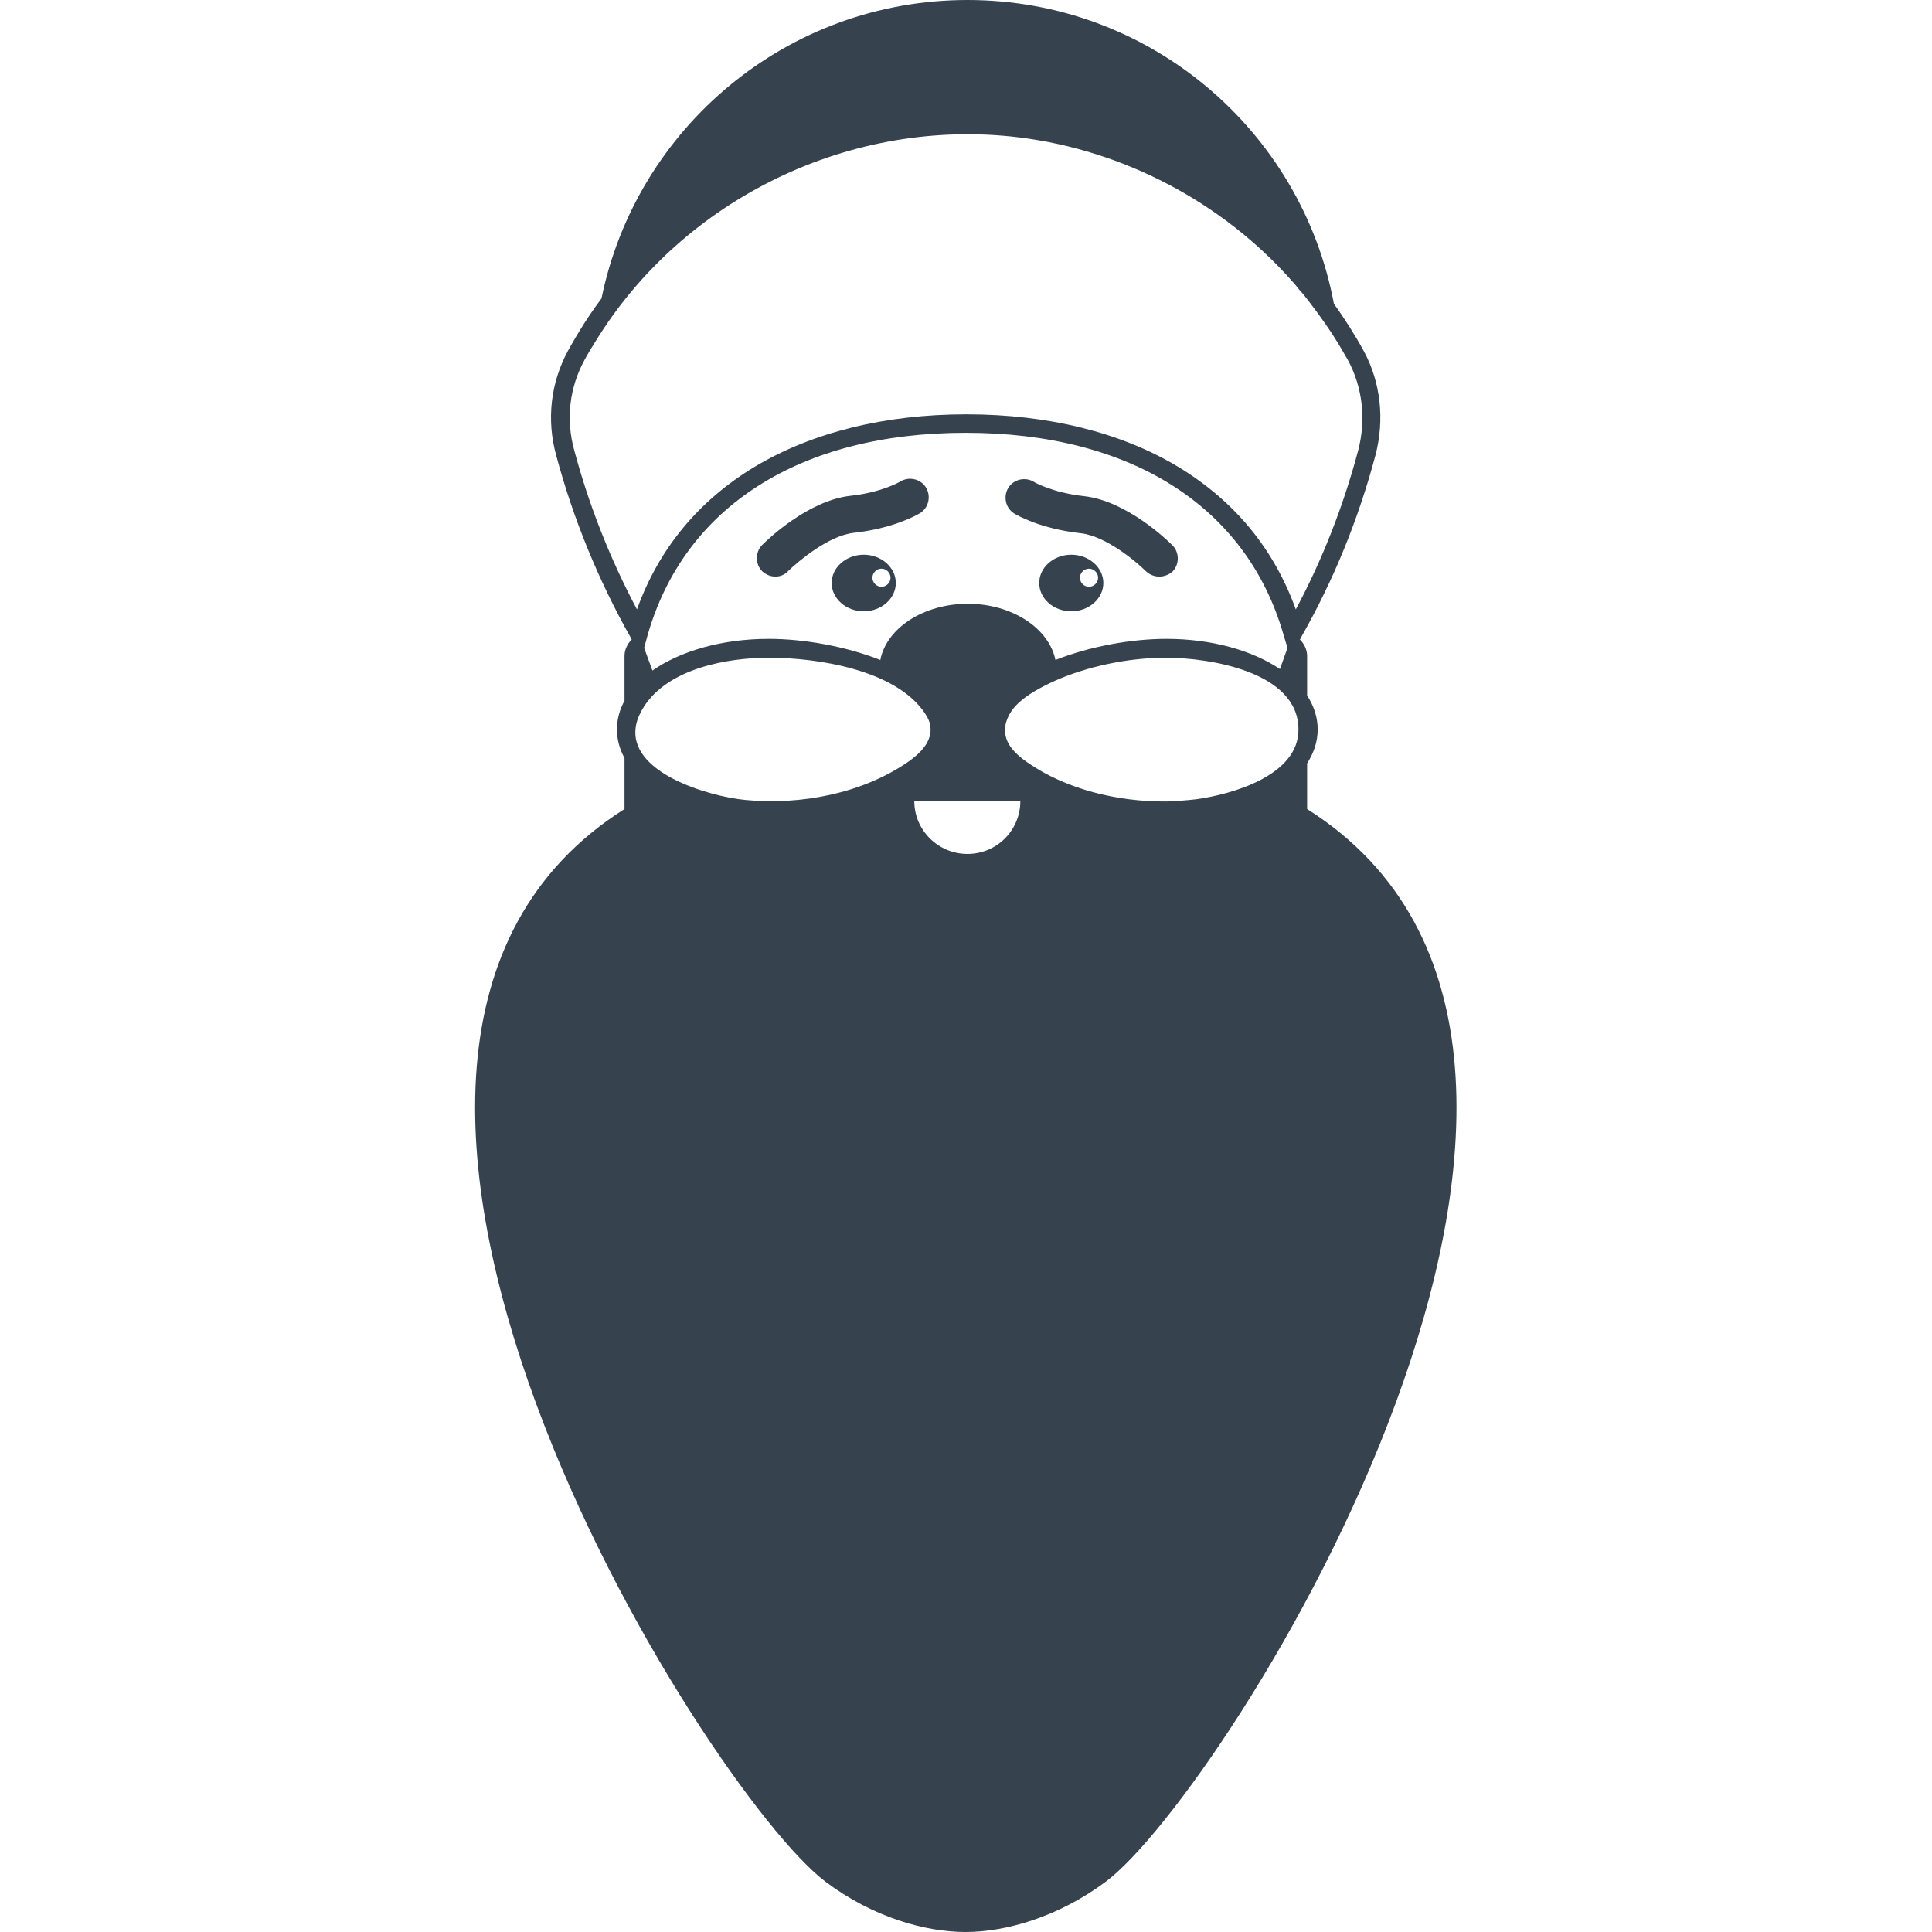
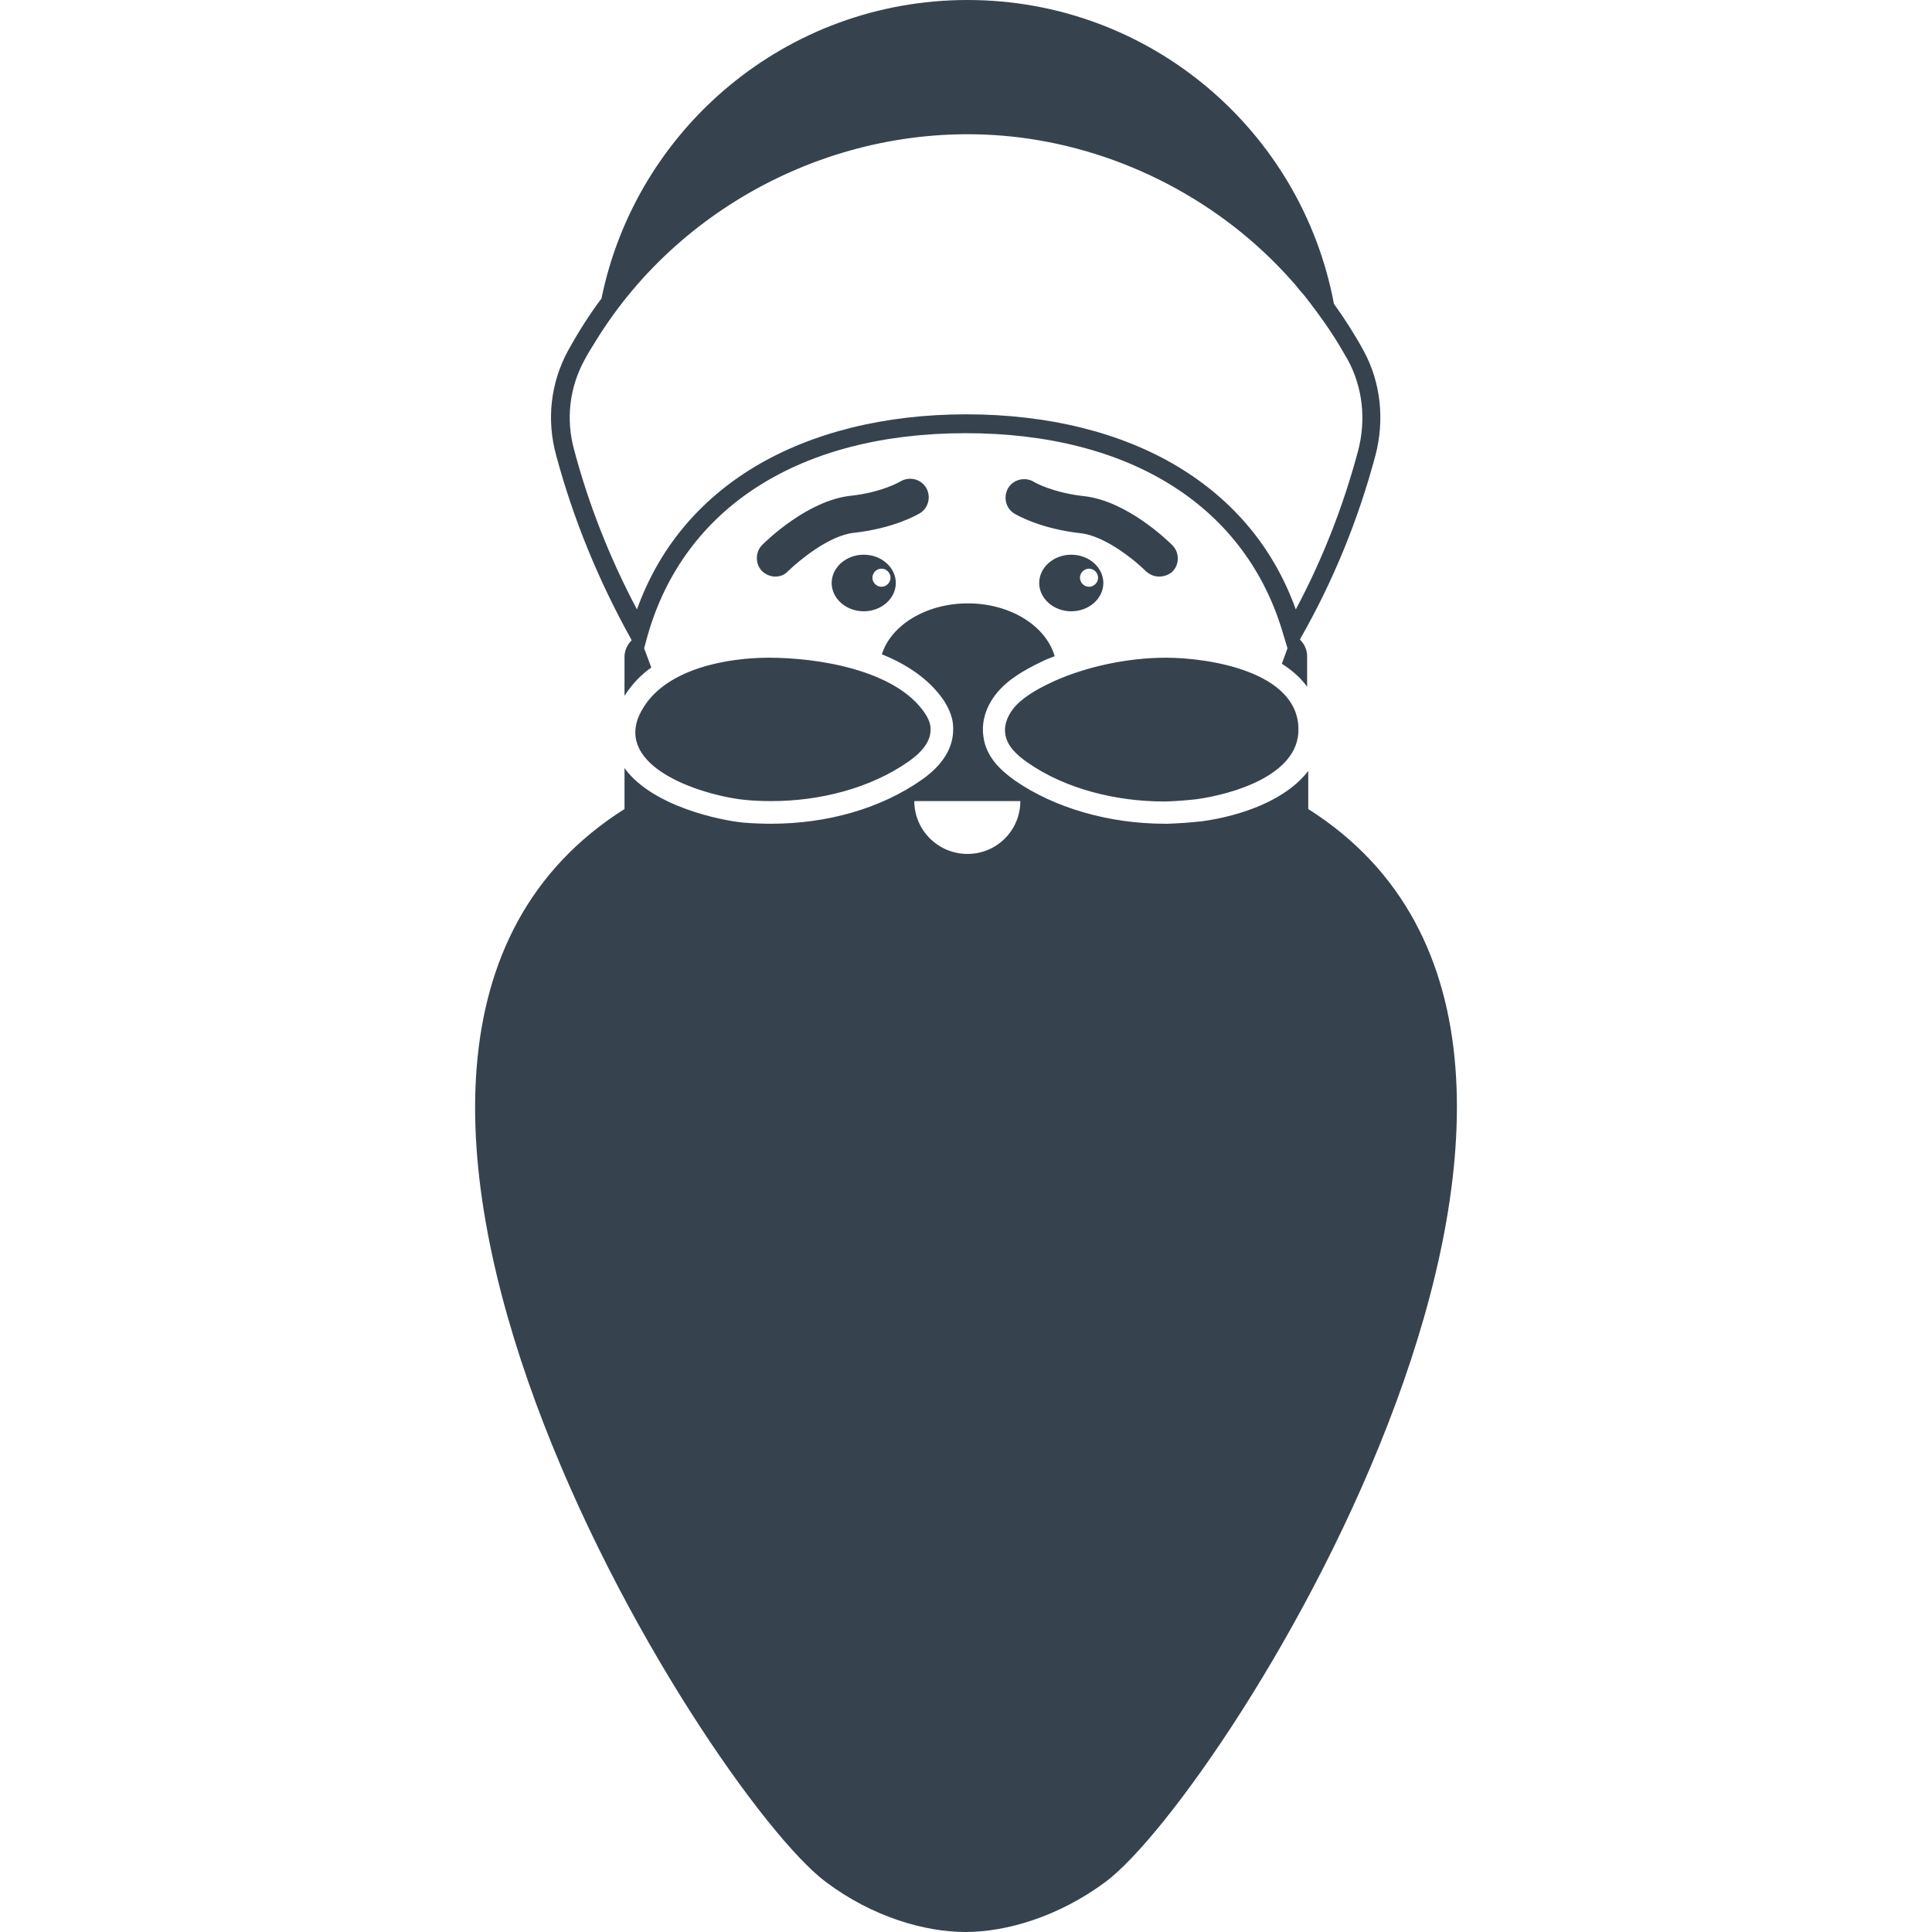
<svg xmlns="http://www.w3.org/2000/svg" version="1.1" x="0" y="0" viewBox="0 0 512 512" xml:space="preserve">
-   <path d="M228.9 147c-4.7 0-8.5 3.4-8.5 7.5s3.8 7.5 8.5 7.5 8.5-3.4 8.5-7.5-3.8-7.5-8.5-7.5zm4.7 8.5c-1.3 0-2.4-1.1-2.4-2.4 0-1.3 1.1-2.4 2.4-2.4 1.3 0 2.4 1.1 2.4 2.4 0 1.3-1.1 2.4-2.4 2.4zm112.8 58.9v-12.1c1.8-2.8 2.8-5.8 2.8-9s-1-6.2-2.8-9v-10.5c0-1.5-.7-3.1-1.8-4.2l-.1-.1.3-.6c8.6-15.1 15.2-31.3 19.7-48.2 2.5-9.5 1.4-19.4-3.1-27.7-2.4-4.4-5.1-8.6-7.9-12.5C344.9 34.6 304.7 0 256.4 0c-47.9 0-87.8 34-97 79.1-3.3 4.4-6.2 9-8.9 13.9-4.6 8.5-5.7 18.3-3.1 27.7 4.5 16.8 11.2 33.1 19.7 48.2l.3.6-.1.1c-1.1 1.1-1.8 2.7-1.8 4.2v11.9c-1.3 2.4-2 4.9-2 7.6s.7 5.2 2 7.6v13.5c-102 64.5 21.6 260.5 53.3 284.3 12.5 9.4 26.4 13.3 37.1 13.3s24.6-4 37.1-13.3c31.8-23.7 155.4-219.8 53.4-284.3zm-194.2-95c-2.3-8.2-1.3-16.7 2.7-24 .9-1.7 1.9-3.3 2.9-4.9 23.3-38 67.9-59.5 112.2-54.1 27.7 3.4 54 17.2 72.5 38.2.6.6 1.1 1.3 1.6 1.9.2.3.5.6.7.8.6.7 1.2 1.4 1.7 2.1.1.2.3.4.4.5 2.9 3.8 5.7 7.7 8.2 11.9l2.1 3.6c3.9 7.2 4.9 15.8 2.7 24.1-3.9 14.6-9.4 28.7-16.5 42-5.8-16.1-16.3-28.8-31.2-37.8-15.1-9.1-34.5-13.9-56.1-13.9s-40.9 4.8-56.1 13.9c-14.9 9-25.4 21.7-31.2 37.8-7.1-13.4-12.7-27.5-16.6-42.1zm189 52.3l-2 5.6c-7.3-4.9-18-8-30.1-8-9.3 0-20.3 2-29.4 5.6-1.7-8.4-11.5-14.9-23.2-14.9-11.8 0-21.6 6.5-23.2 14.9-9.1-3.6-20.2-5.6-29.6-5.6-12.5 0-23.5 3.3-30.8 8.4l-2.2-6 .9-3.3c9.7-34.1 40.4-53.7 84.3-53.7s74.6 19.6 84.3 53.7l1 3.3zM197.6 212c-9.7-.9-31.7-7.3-29-20 .3-1.5 1-3.1 2.1-4.8 6.5-10.1 22.1-12.9 33.1-12.9 12.6 0 33.5 3.1 41.3 14.7.8 1.2 1.5 2.6 1.5 4.1.2 3.6-2.8 6.6-5.8 8.7-12.2 8.5-28.6 11.6-43.2 10.2zm58.8 14.3c-7.8 0-14.1-6.3-14.1-14h28.1c0 7.7-6.2 14-14 14zm60.7-14.5c-2.6.3-5.3.5-8 .6-12.9.1-26.6-3.2-36.9-10.4-2.7-1.9-5.4-4.3-5.8-7.6-.4-2.7 1-5.5 2.9-7.5 2.7-2.8 6.8-4.9 10.3-6.5 8.1-3.6 18.9-6.1 29.4-6.1 11.2 0 35.1 3.6 35.1 19 .1 12.2-17.6 17.2-27 18.5zm-71.7-82.6c1.4 2.3.7 5.4-1.6 6.8-.7.4-6.8 4-17.5 5.2-6.7.7-14.8 7.6-17.4 10.1-.9 1-2.1 1.5-3.4 1.5s-2.5-.5-3.5-1.4c-1.9-1.9-1.9-5.1 0-7 1.2-1.2 12-11.7 23.3-13 8.5-.9 13.3-3.8 13.3-3.8 2.3-1.4 5.4-.7 6.8 1.6zm65.3 15.3c1.9 1.9 1.9 5.1 0 7-.9.8-2.2 1.3-3.5 1.3s-2.5-.5-3.5-1.4c-2.6-2.6-10.7-9.4-17.4-10.1-10.7-1.2-16.8-4.8-17.5-5.2-2.3-1.4-3-4.5-1.6-6.8s4.5-3 6.8-1.6c.1.1 5 2.9 13.4 3.8 11.3 1.3 22.1 11.8 23.3 13zm-26.8 2.5c-4.7 0-8.5 3.4-8.5 7.5s3.8 7.5 8.5 7.5 8.5-3.4 8.5-7.5-3.8-7.5-8.5-7.5zm4.7 8.5c-1.3 0-2.4-1.1-2.4-2.4 0-1.3 1.1-2.4 2.4-2.4 1.3 0 2.4 1.1 2.4 2.4 0 1.3-1.1 2.4-2.4 2.4z" fill="#36434f" />
+   <path d="M310.7 144.5c1.9 1.9 1.9 5.1 0 7-.9.8-2.2 1.3-3.5 1.3s-2.5-.5-3.5-1.4c-2.6-2.6-10.7-9.4-17.4-10.1-10.7-1.2-16.8-4.8-17.5-5.2-2.3-1.4-3-4.5-1.6-6.8s4.5-3 6.8-1.6c.1.1 5 2.9 13.4 3.8 11.3 1.3 22.1 11.8 23.3 13zm-163.3-23.8c-2.6-9.4-1.5-19.2 3.1-27.7 2.7-4.9 5.6-9.5 8.9-13.9C168.6 34 208.5 0 256.4 0c48.3 0 88.5 34.6 97.1 80.5 2.8 3.9 5.5 8.1 7.9 12.5 4.5 8.3 5.6 18.2 3.1 27.7-4.5 16.9-11.1 33.1-19.7 48.2l-.3.6.1.1c1.1 1.1 1.8 2.7 1.8 4.2v8.2c-1.5-2.1-3.7-4.2-6.7-6.1l1.5-4.1-1-3.3c-9.7-34.1-40.4-53.7-84.3-53.7s-74.6 19.6-84.3 53.7l-.9 3.3 1.9 5.1c-2.7 1.9-5 4.3-6.9 7.2-.1.1-.1.2-.2.3V174c0-1.5.7-3.1 1.8-4.2l.1-.1-.3-.6c-8.5-15.3-15.2-31.6-19.7-48.4zm4.8-1.3c3.9 14.6 9.5 28.7 16.6 42.1 5.8-16.1 16.3-28.8 31.2-37.8 15.2-9.1 34.5-13.9 56.1-13.9s41 4.8 56.1 13.9c14.9 9 25.4 21.7 31.2 37.8 7.1-13.3 12.6-27.4 16.5-42 2.2-8.3 1.2-16.9-2.7-24.1l-2.1-3.6c-2.5-4.2-5.3-8.1-8.2-11.9-.1-.1-.3-.3-.4-.5-.5-.7-1.1-1.4-1.7-2.1-.2-.2-.5-.5-.7-.8-.5-.6-1-1.3-1.6-1.9-18.5-21-44.8-34.8-72.5-38.2-44.3-5.4-88.9 16.1-112.2 54.1-1 1.6-2 3.2-2.9 4.9-4 7.3-5 15.8-2.7 24zM293 498.7c-12.5 9.3-26.4 13.3-37.1 13.3s-24.6-3.9-37.1-13.3c-31.7-23.8-155.3-219.8-53.3-284.3v-10.9c.1.1.1.1.1.2 7.4 10 25.2 13.7 31.4 14.3 2.4.2 4.9.3 7.4.3 14.9 0 29.1-4.1 39.8-11.6 7.2-5 8.5-10.2 8.4-13.8 0-2.4-.9-4.8-2.5-7.3-3.9-5.7-9.9-9.6-16.4-12.2 2.4-7.7 11.7-13.5 22.8-13.5 11.3 0 20.7 6 23 14-.8.3-1.5.6-2.3.9-3.8 1.8-8.7 4.2-12.1 7.8-3.5 3.7-5.1 8.2-4.5 12.5.7 5.8 5.1 9.4 8.3 11.7 10.5 7.3 25 11.5 39.8 11.5h.8c2.9-.1 5.7-.3 8.5-.6h.2c11.1-1.5 22.7-5.8 28.5-13.4v10.1C448.4 278.9 324.8 475 293 498.7zm-22.6-286.4h-28.1c0 7.7 6.3 14 14.1 14s14-6.3 14-14zm5-57.8c0-4.1 3.8-7.5 8.5-7.5s8.5 3.4 8.5 7.5-3.8 7.5-8.5 7.5-8.5-3.4-8.5-7.5zm10.8-1.4c0 1.3 1.1 2.4 2.4 2.4s2.4-1.1 2.4-2.4-1.1-2.4-2.4-2.4-2.4 1.1-2.4 2.4zM168.6 192c-2.7 12.7 19.3 19.1 29 20 2.2.2 4.5.3 6.8.3 12.7 0 26.1-3.3 36.4-10.5 3-2.1 6-5.1 5.8-8.7 0-1.5-.7-2.9-1.5-4.1-7.8-11.6-28.7-14.7-41.3-14.7-11 0-26.6 2.8-33.1 12.9-1.1 1.7-1.8 3.3-2.1 4.8zm60.3-30c-4.7 0-8.5-3.4-8.5-7.5s3.8-7.5 8.5-7.5 8.5 3.4 8.5 7.5-3.8 7.5-8.5 7.5zm7.1-8.9c0-1.3-1.1-2.4-2.4-2.4-1.3 0-2.4 1.1-2.4 2.4s1.1 2.4 2.4 2.4 2.4-1.1 2.4-2.4zm9.4-23.9c-1.4-2.3-4.5-3-6.8-1.6 0 0-4.8 2.9-13.3 3.8-11.3 1.3-22.1 11.8-23.3 13-1.9 1.9-1.9 5.1 0 7 1 .9 2.2 1.4 3.5 1.4s2.5-.5 3.4-1.5c2.6-2.5 10.7-9.4 17.4-10.1 10.7-1.2 16.8-4.8 17.5-5.2 2.3-1.4 3-4.5 1.6-6.8zm21 65.2c.4 3.3 3.1 5.7 5.8 7.6 10.1 7.1 23.6 10.4 36.3 10.4h.6c2.7-.1 5.4-.3 8-.6 9.4-1.3 27.1-6.3 27-18.5 0-15.4-23.9-19-35.1-19-10.5 0-21.3 2.5-29.4 6.1-3.5 1.6-7.6 3.7-10.3 6.5-1.9 2-3.3 4.8-2.9 7.5z" fill="#36434f" />
</svg>
